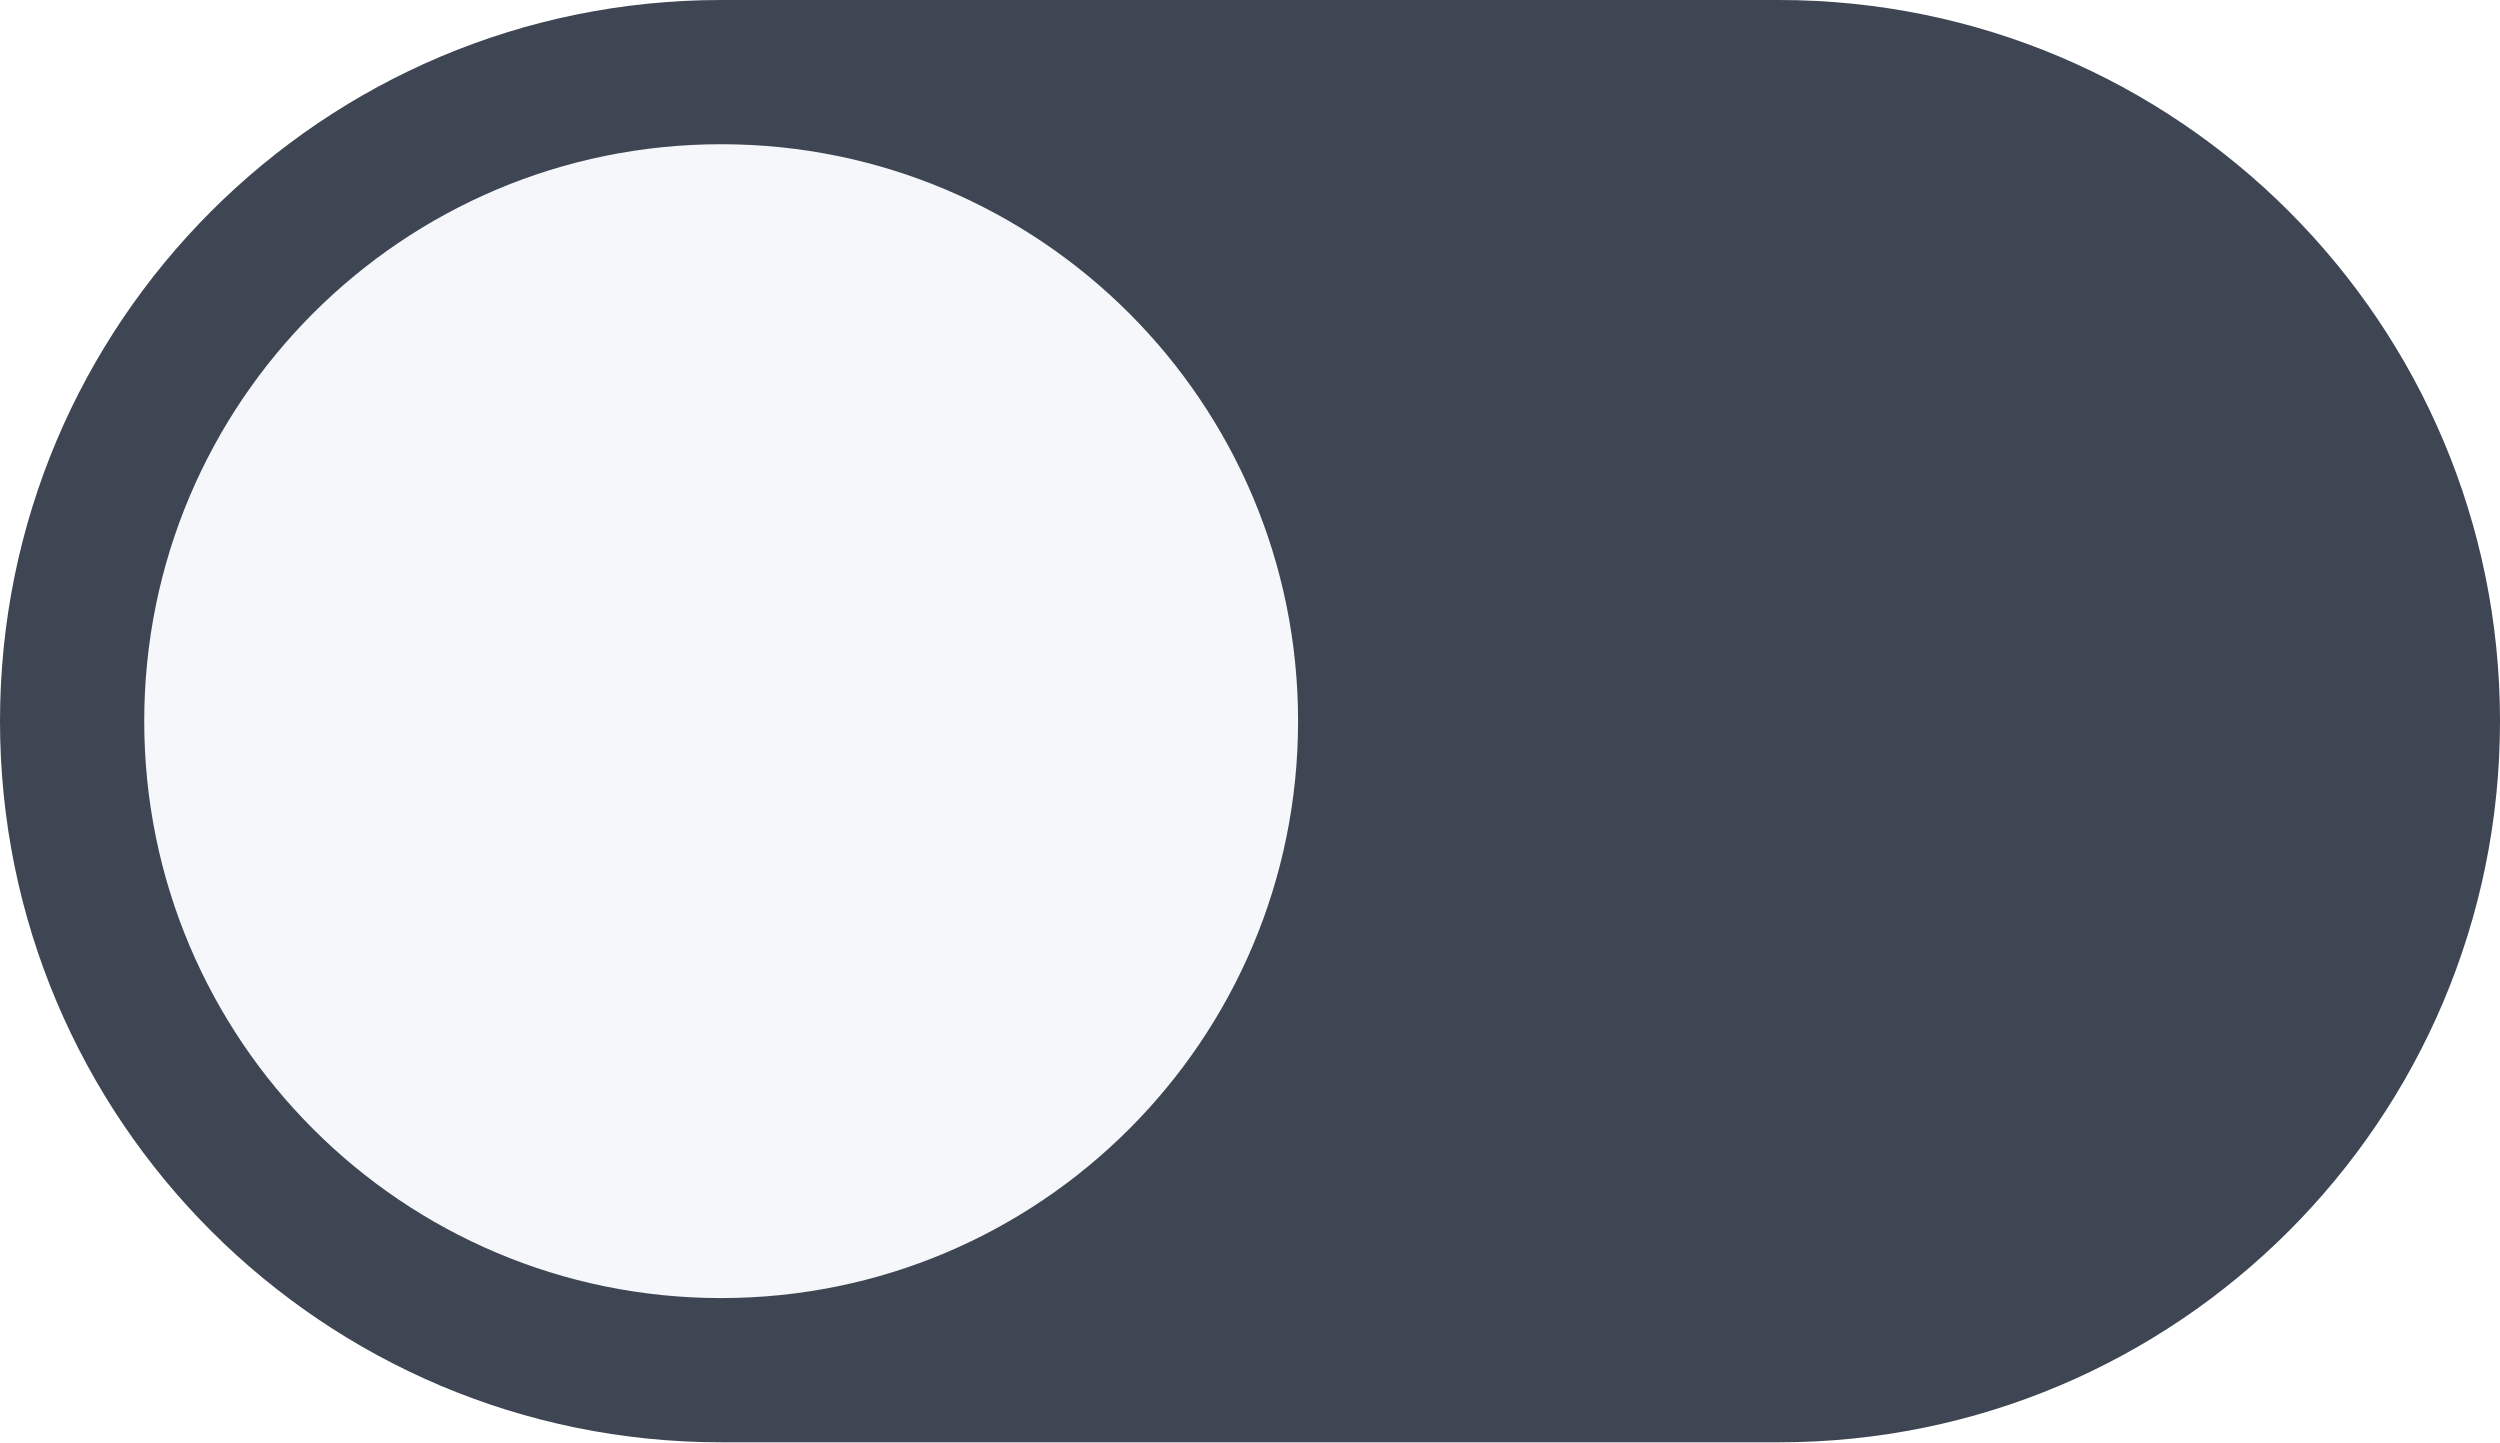
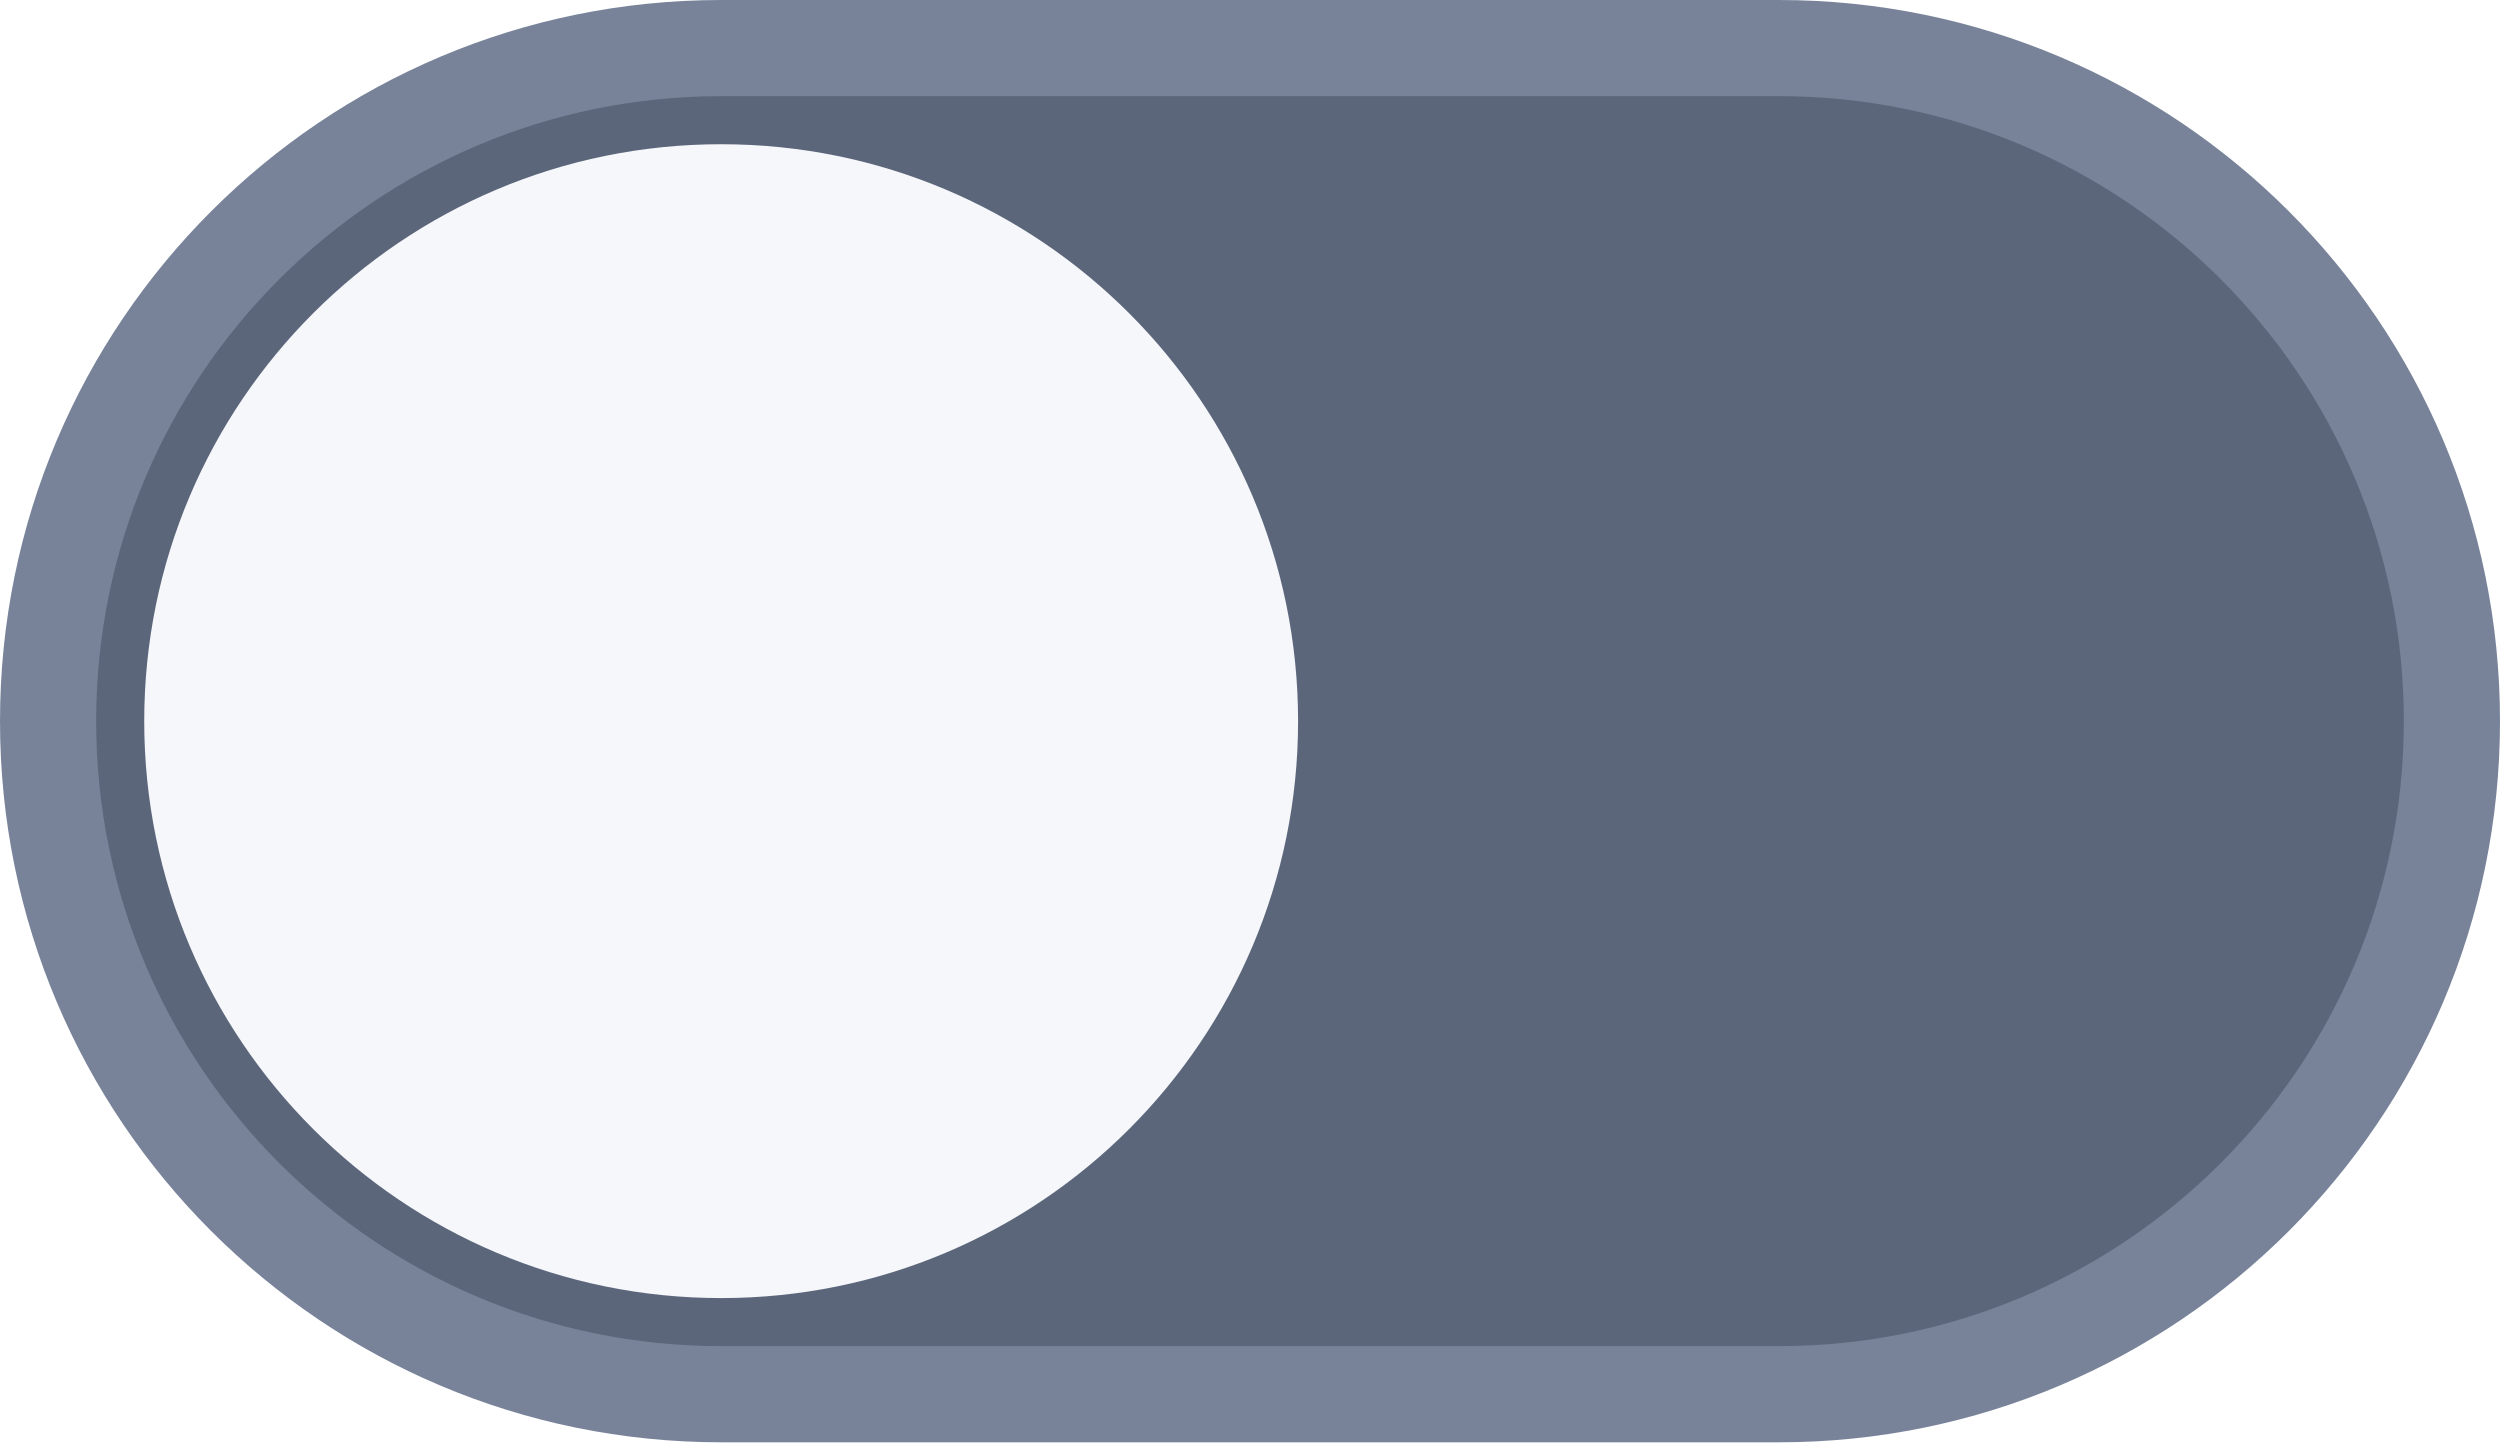
<svg xmlns="http://www.w3.org/2000/svg" width="52" height="30" viewBox="0 0 52 30" fill="none">
-   <rect x="0" y="0" width="52" height="30" rx="15" fill="#3F4653" />
+   <rect x="1" y="1" width="50" height="28" rx="14" fill="#5C667B" stroke="#78839A" stroke-width="2" />
  <circle cx="15" cy="15" r="12" fill="#F5F7FA" />
</svg>
